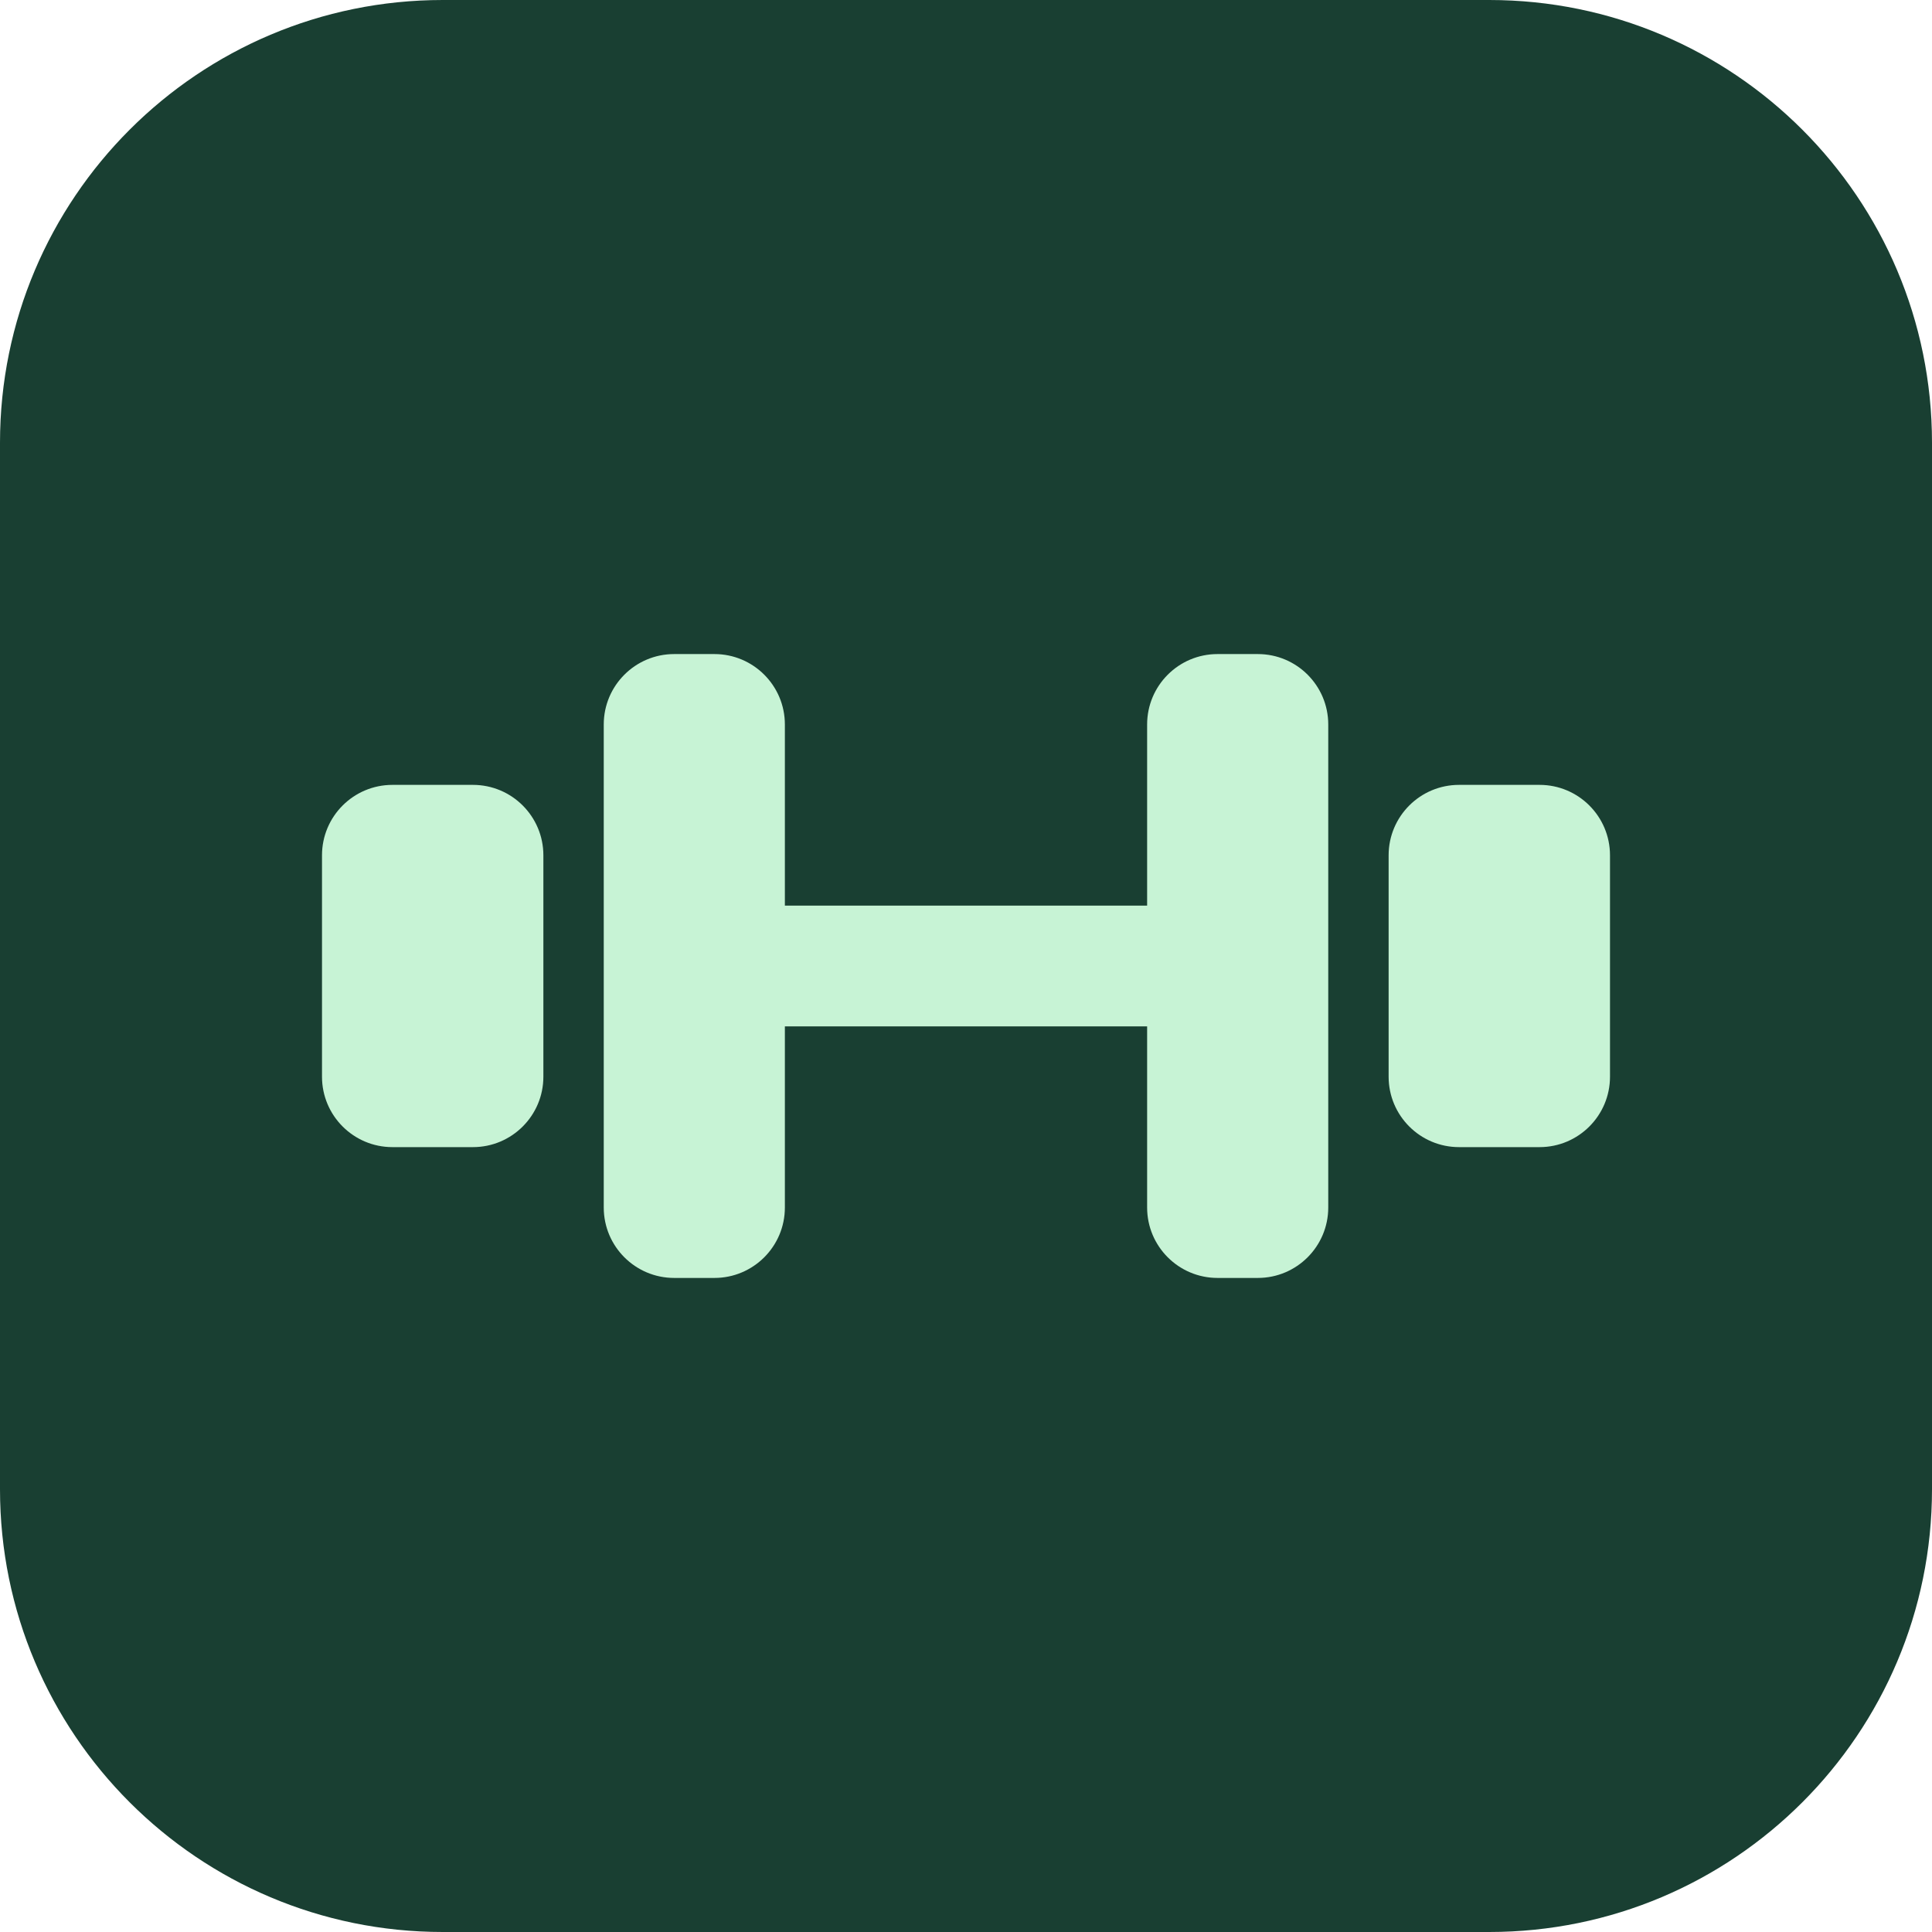
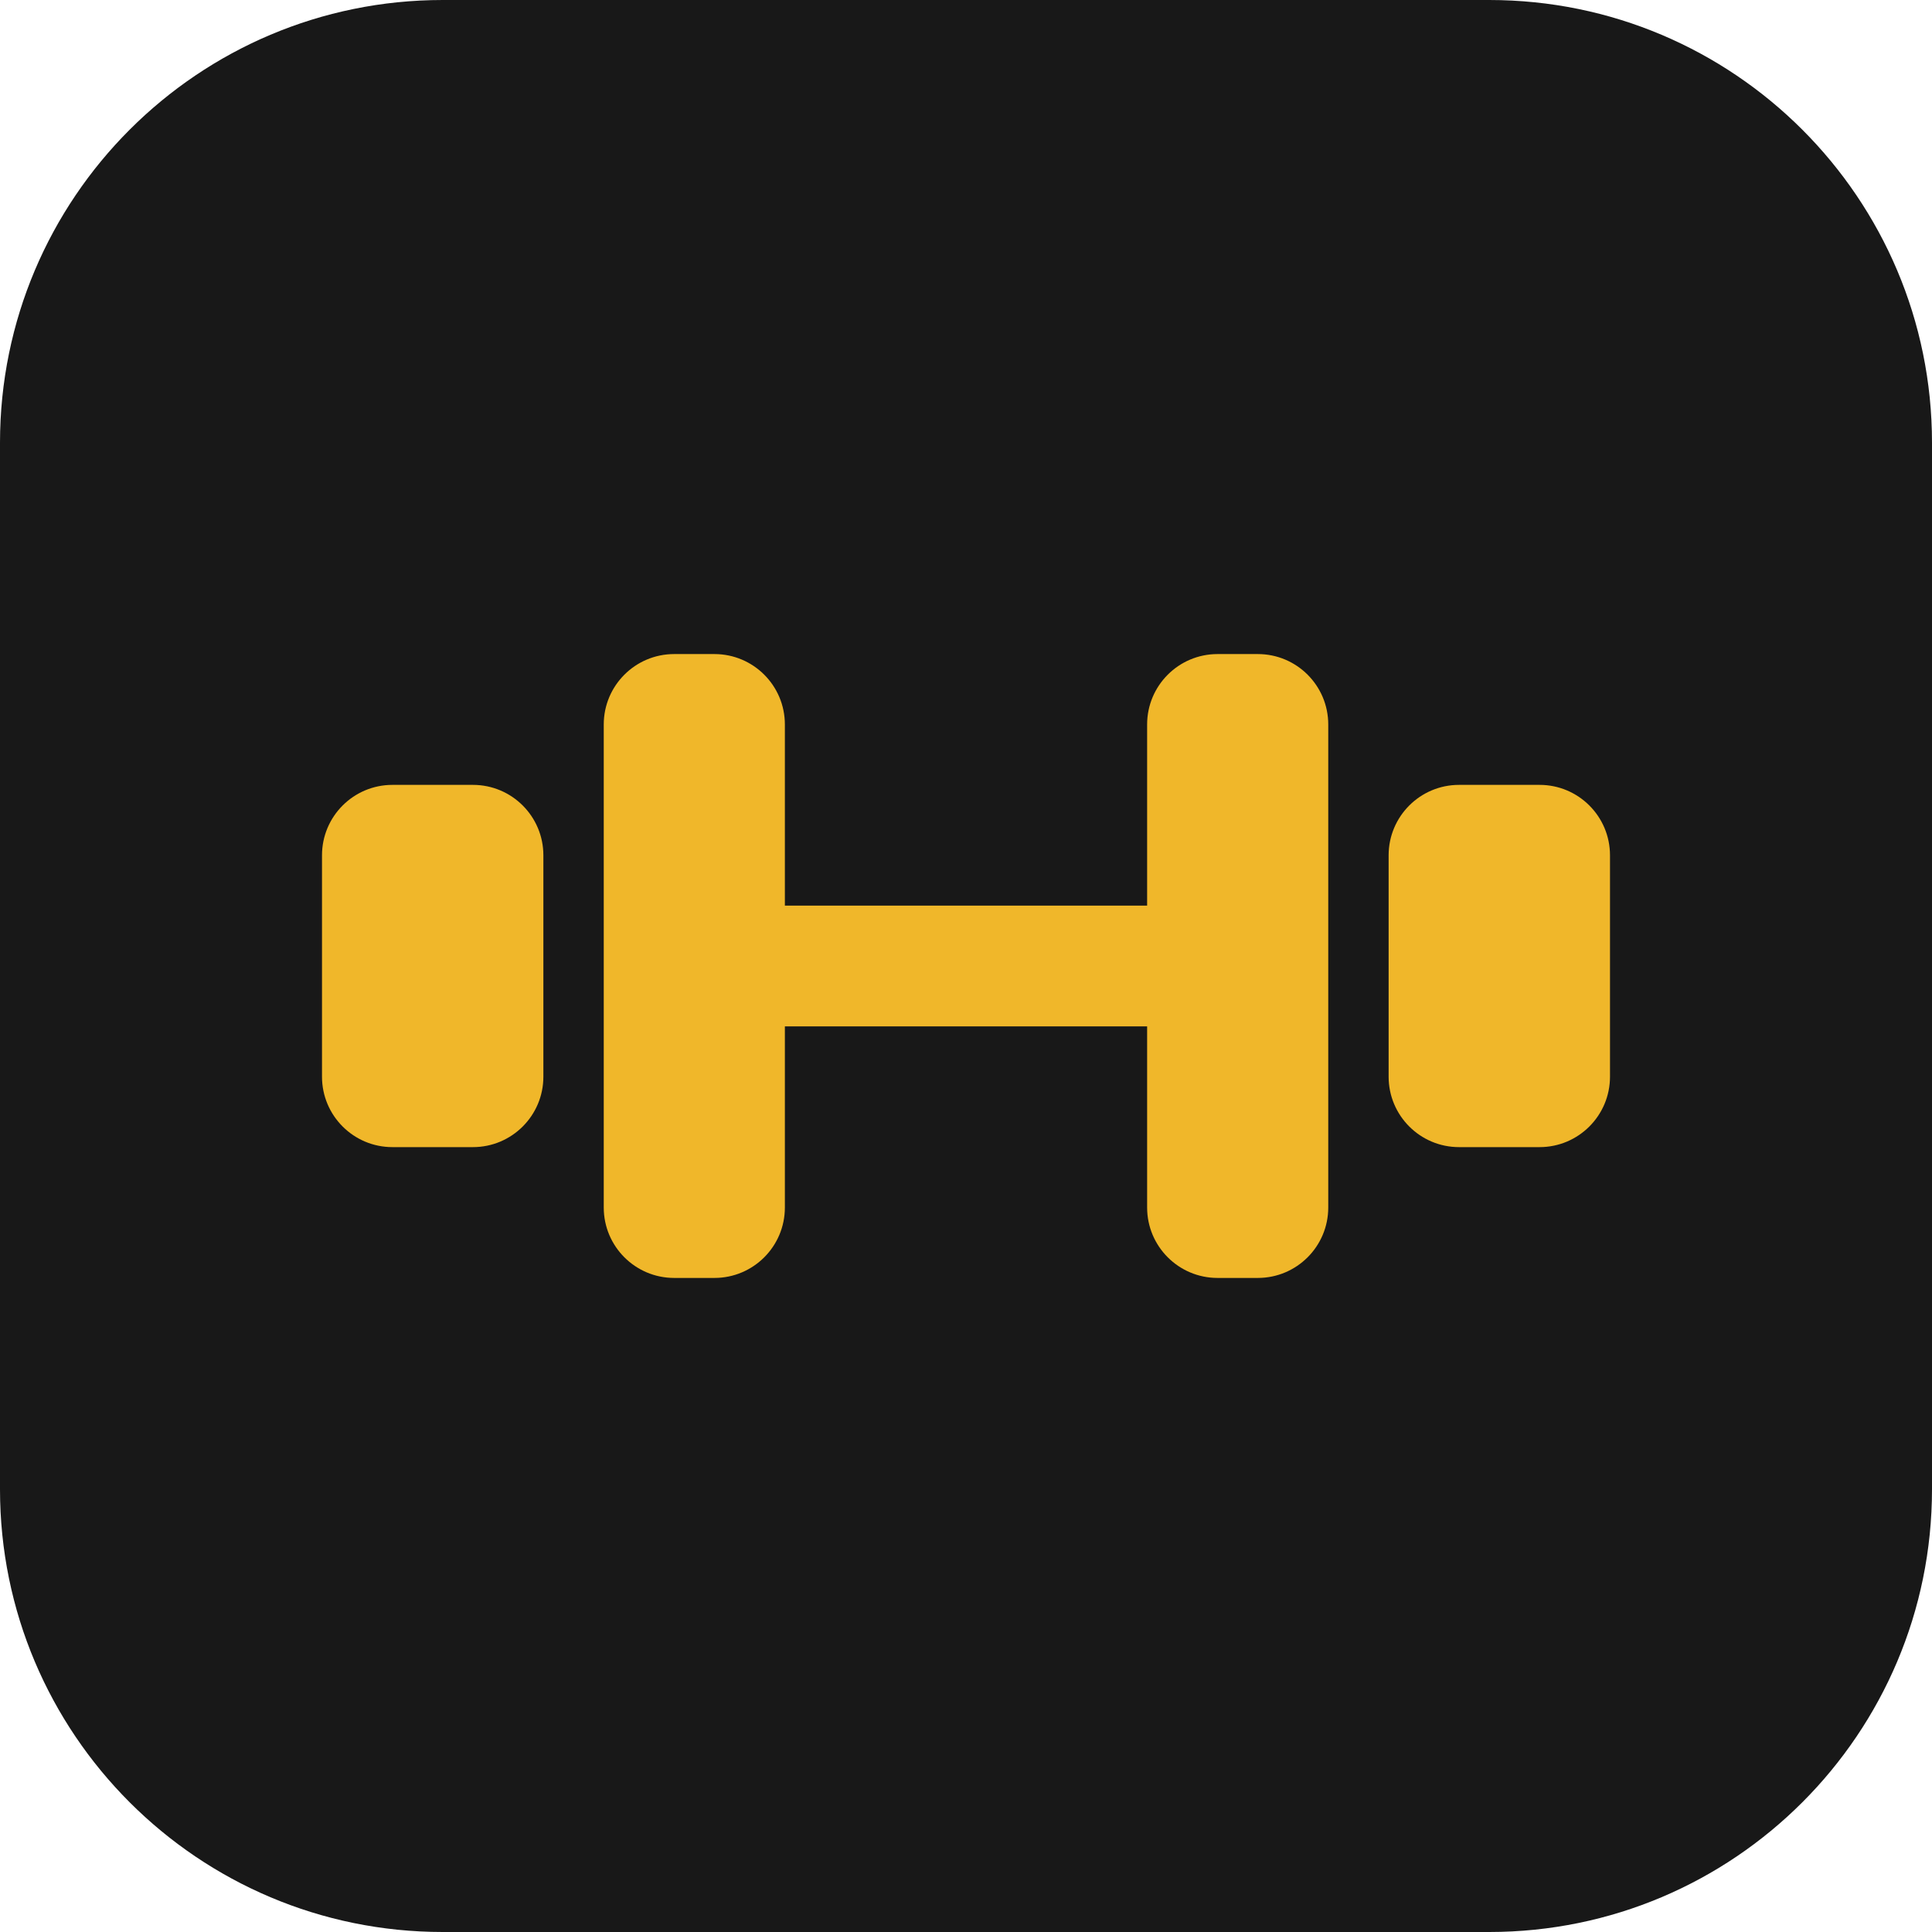
<svg xmlns="http://www.w3.org/2000/svg" viewBox="0 0 192 192">
-   <rect width="192" height="192" rx="44" fill="#193f32" />
-   <rect x="32" y="78" width="22" height="36" rx="7" fill="#c7f3d5" />
-   <rect x="60" y="65" width="18" height="62" rx="7" fill="#c7f3d5" />
-   <path d="M77 96h38" stroke="#c7f3d5" stroke-width="12" stroke-linecap="round" />
-   <rect x="114" y="65" width="18" height="62" rx="7" fill="#c7f3d5" />
-   <rect x="138" y="78" width="22" height="36" rx="7" fill="#c7f3d5" />
+   <rect width="192" height="192" rx="44" fill="#181818" />
+   <rect x="32" y="78" width="22" height="36" rx="7" fill="#f0b72a" />
+   <rect x="60" y="65" width="18" height="62" rx="7" fill="#f0b72a" />
+   <path d="M77 96h38" stroke="#f0b72a" stroke-width="12" stroke-linecap="round" />
+   <rect x="114" y="65" width="18" height="62" rx="7" fill="#f0b72a" />
+   <rect x="138" y="78" width="22" height="36" rx="7" fill="#f0b72a" />
</svg>
